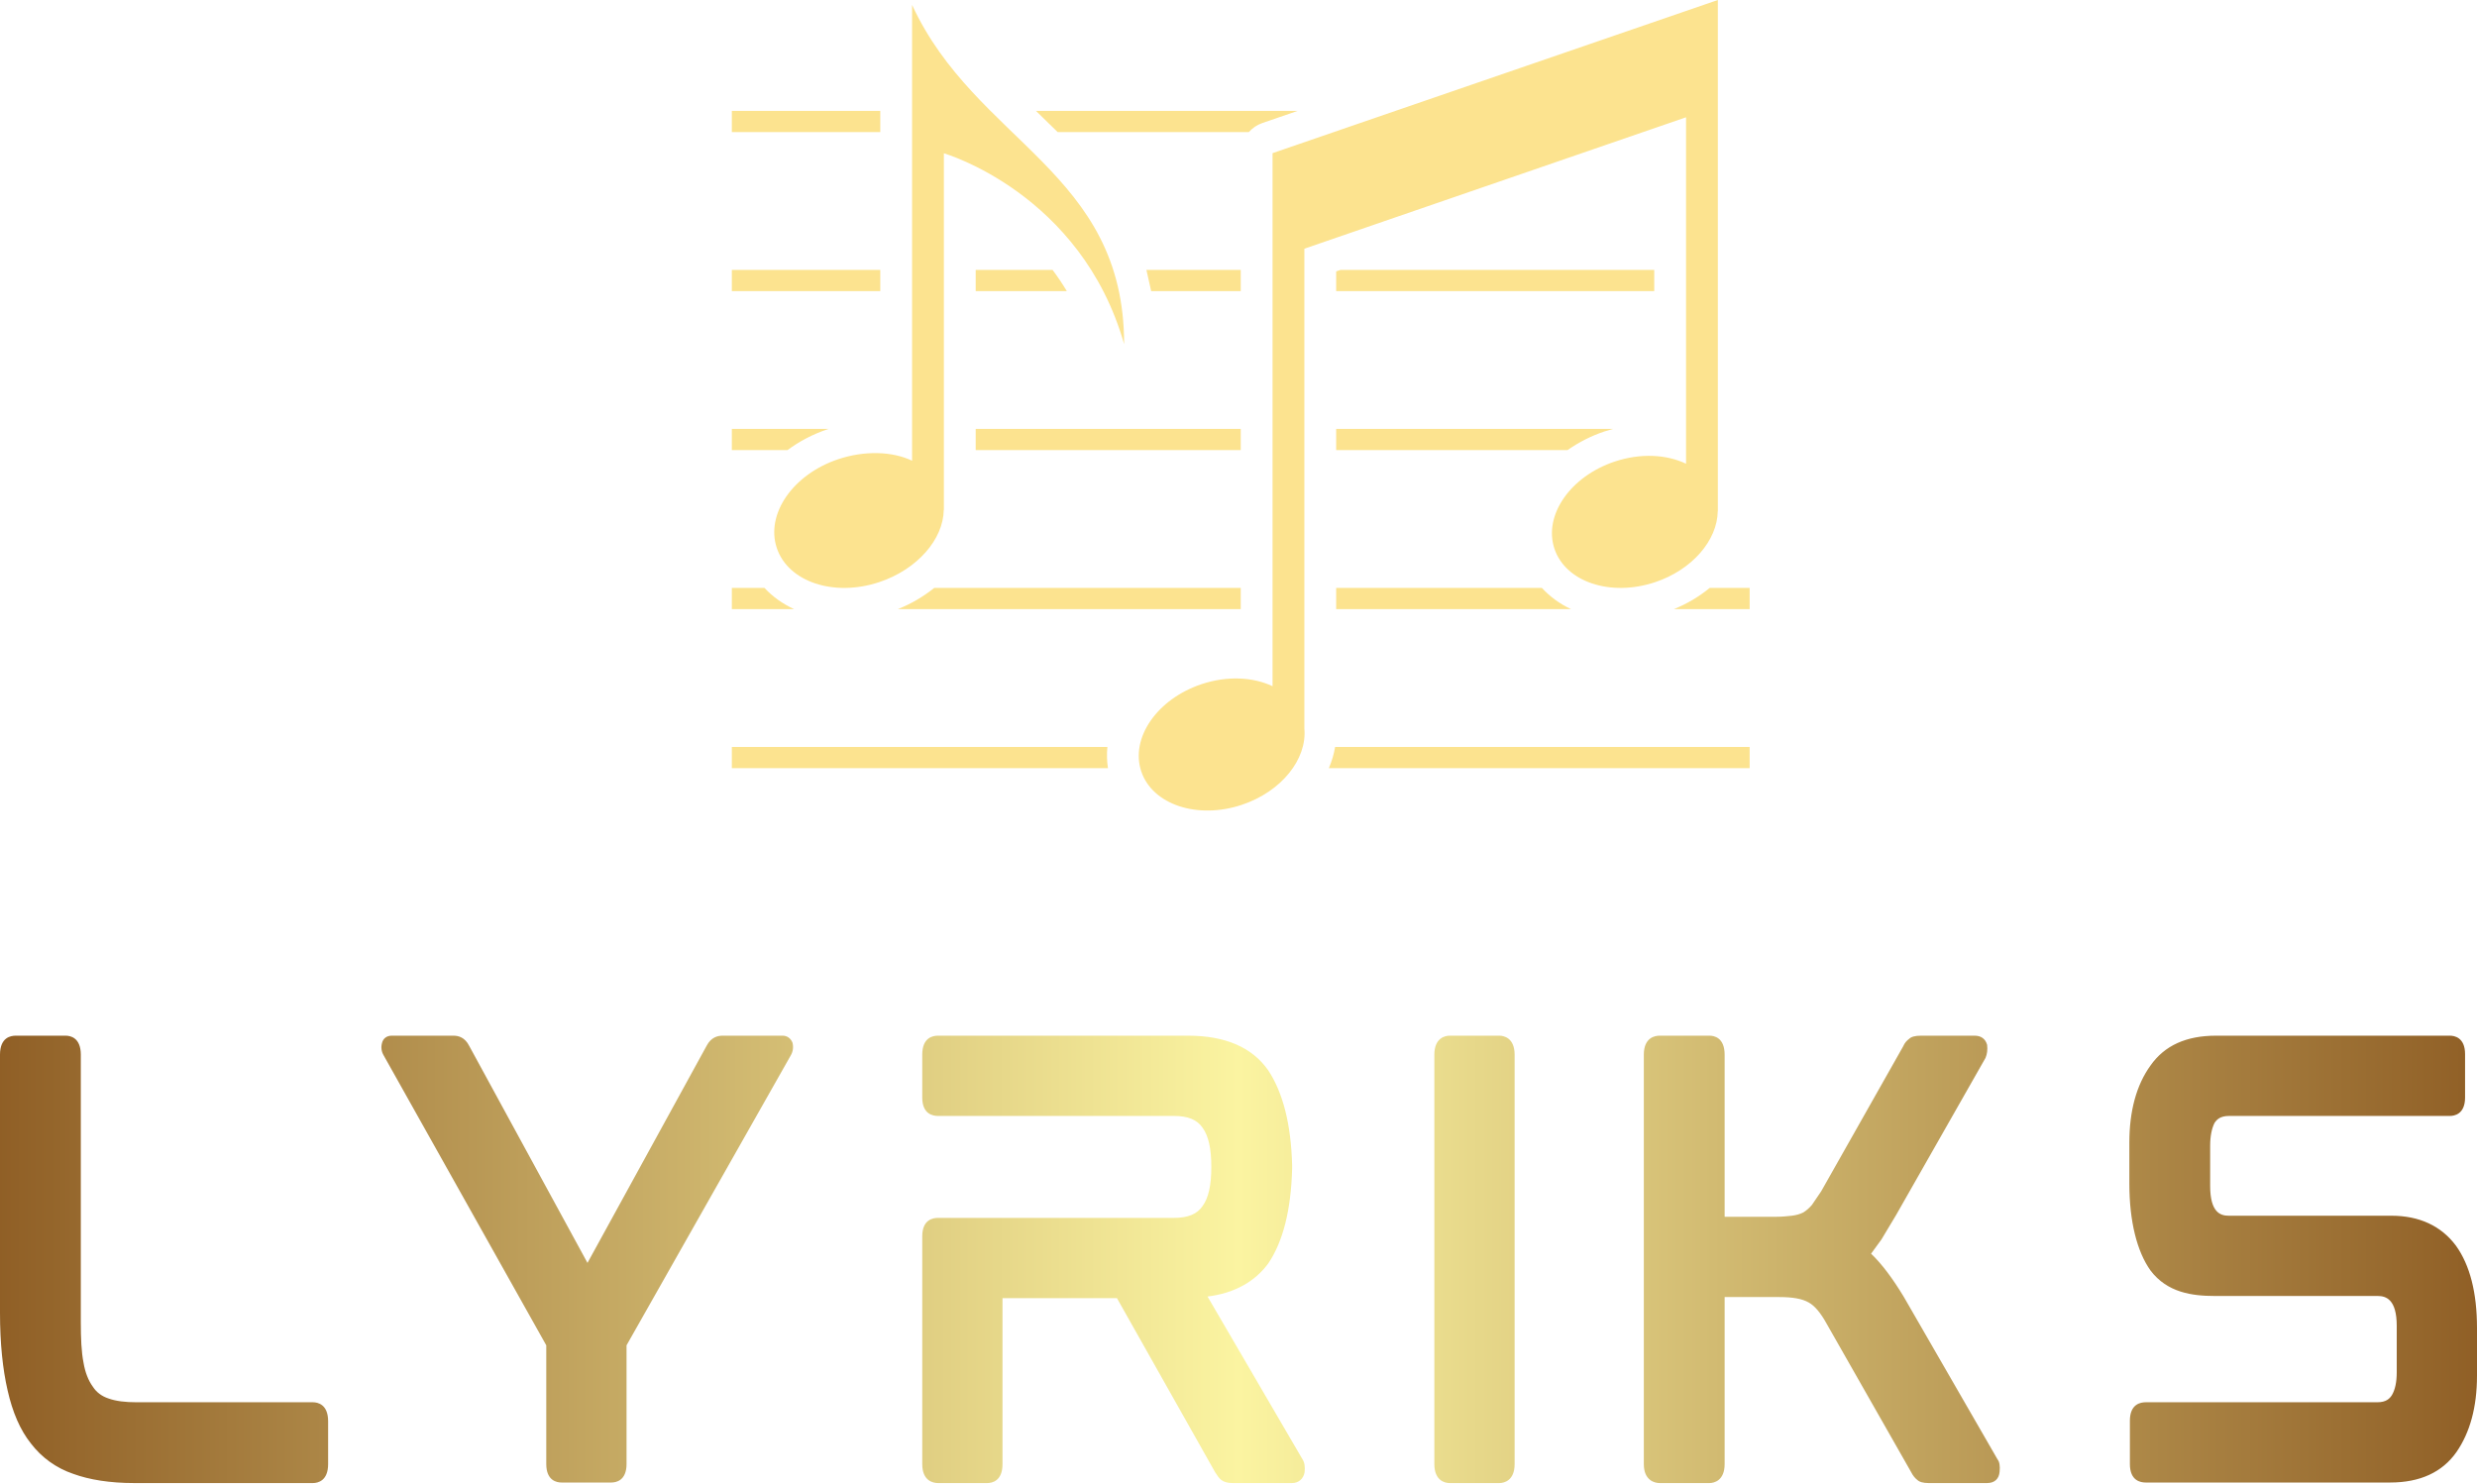
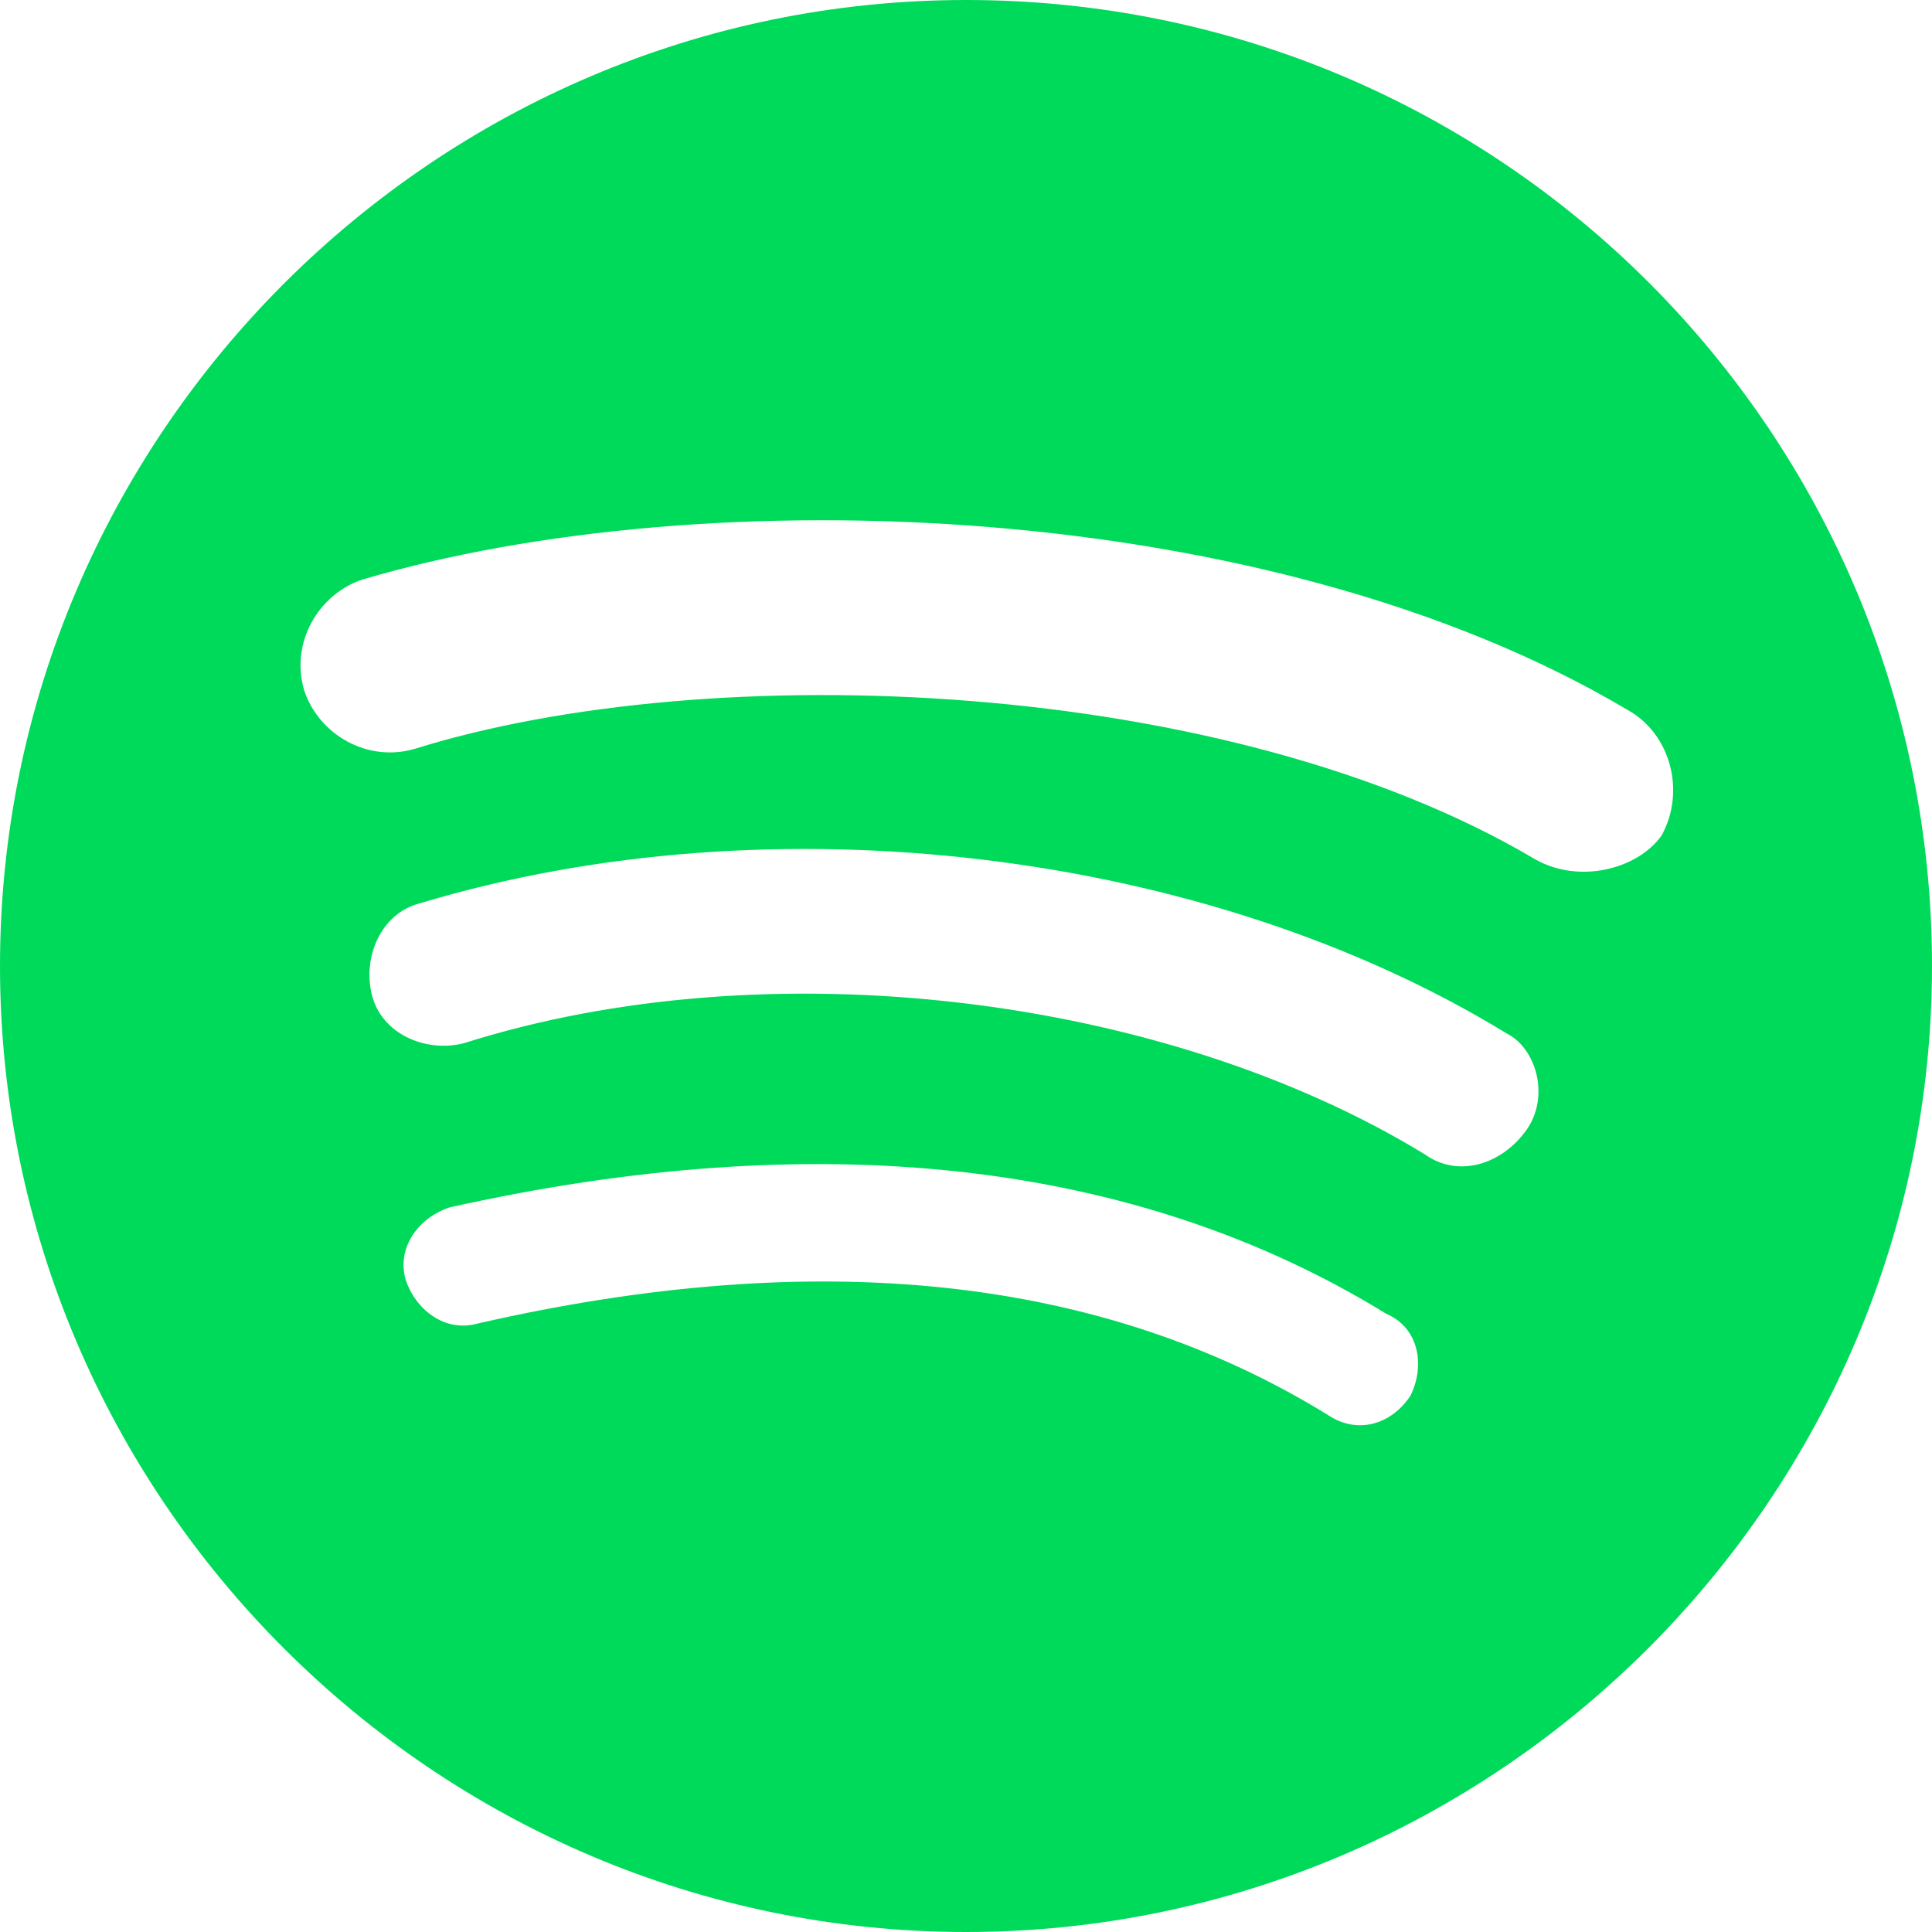
- <svg xmlns="http://www.w3.org/2000/svg" width="220" height="131.741">
+ <svg xmlns="http://www.w3.org/2000/svg" width="800px" height="800px" viewBox="0 0 48 48" version="1.1">
  <defs>
-     <linearGradient id="A">
-       <stop stop-color="#8f5e25" offset="0" />
-       <stop stop-color="#fbf4a1" offset=".5" />
-       <stop stop-color="#8f5e25" offset="1" />
-     </linearGradient>
-   </defs>
-   <path d="M95 8.539L53 22.986V73.27c-1.832-.864-4.27-1.001-6.694-.193-4.192 1.397-6.74 5.078-5.692 8.222s5.295 4.559 9.487 3.162c3.742-1.247 6.166-4.314 5.899-7.195V32l36-12.397v32.681c-1.835-.876-4.286-1.019-6.722-.207-4.192 1.397-6.74 5.078-5.692 8.222s5.295 4.559 9.487 3.162c3.525-1.175 5.878-3.965 5.918-6.692H95V8.539zM19 9v43c-1.869-.892-4.481-.971-6.963-.143-4.269 1.423-6.865 5.172-5.798 8.374s5.393 4.644 9.663 3.221c3.59-1.197 6.047-4.038 6.087-6.816H22V23s12.926 3.741 17 18c0-16.296-14-19-20-32zm18.423 70H2v2h35.476a7.75 7.75 0 0 1-.053-2zM98 81v-2H58.9a8.66 8.66 0 0 1-.591 2H98zM5.078 64H2v2h5.87c-1.081-.501-2.028-1.176-2.792-2zM98 66v-2h-3.769c-.978.804-2.112 1.487-3.377 2H98zm-19.599-2H59v2h22.155a8.74 8.74 0 0 1-2.754-2zM21.09 64a13.4 13.4 0 0 1-3.433 2H50v-2H21.09zM25 49h25v2H25zm-13.875 0H2v2h5.25c1.106-.825 2.395-1.508 3.839-1.99.012-.004.024-.006.036-.01zM59 51h21.822a13.5 13.5 0 0 1 3.507-1.769l.796-.231H59v2zM32.25 34H25v2h8.595c-.427-.712-.877-1.378-1.345-2zM2 34h14v2H2zm57 2h30v-2H59.406l-.406.14zm-17.449 0H50v-2h-8.898l.449 2zm-8.817-15h18.028a2.99 2.99 0 0 1 1.263-.851L55.366 19h-24.68l2.048 2zM2 19h14v2H2z" transform="matrix(.941663 0 0 .941663 63.11667 -8.040863)" fill="#fce38f" />
-   <path d="M26.28 34.08c.36 0 1.12.16 1.12 1.4v3.16c0 1.24-.76 1.4-1.12 1.4h-13.2c-1.76 0-3.28-.24-4.48-.68a6.55 6.55 0 0 1-3.12-2.24c-.8-1-1.36-2.32-1.72-3.92-.36-1.56-.56-3.48-.56-5.72V8.44c0-1.28.8-1.4 1.16-1.4h3.68c.32 0 1.12.12 1.12 1.4v19.72c0 1.2.04 2.2.2 3 .12.72.36 1.32.68 1.76.28.44.68.72 1.16.88.56.2 1.24.28 2.08.28h13zM60.929 7.04c.32 0 .6.2.72.52.08.32.04.64-.12.92l-12.12 21.4v8.76c0 1.24-.8 1.36-1.12 1.36h-3.68c-.32 0-1.12-.12-1.12-1.36v-8.76l-12-21.4a1.15 1.15 0 0 1-.12-.88c.08-.36.36-.56.72-.56h4.56c.36 0 .84.12 1.16.76l8.72 16 8.8-16.04c.32-.6.8-.72 1.16-.72h4.44zm38.329 31.24c.16.24.2.56.16.96-.08.48-.44.8-.92.8h-4.4c-.36 0-.64-.08-.84-.24-.16-.12-.28-.32-.44-.56l-7.24-12.84h-8.44v12.24c0 1.24-.76 1.4-1.12 1.4h-3.64c-.36 0-1.16-.16-1.16-1.4v-16.8c0-1.24.8-1.36 1.16-1.36h17.4c1.04 0 1.72-.28 2.12-.88.44-.6.64-1.56.64-2.88s-.2-2.28-.64-2.88c-.4-.6-1.08-.88-2.12-.88h-17.4c-.36 0-1.16-.12-1.16-1.36V8.44c0-1.28.8-1.4 1.16-1.4h18.44c2.72 0 4.72.84 5.92 2.56 1.08 1.64 1.68 3.96 1.76 7v.24c-.08 3.08-.68 5.4-1.76 7-1 1.36-2.52 2.2-4.48 2.44zm14.529-31.24c.32 0 1.12.16 1.12 1.4v30.2c0 1.24-.8 1.4-1.12 1.4h-3.68c-.32 0-1.12-.16-1.12-1.4V8.44c0-1.24.8-1.4 1.12-1.4h3.68zm29.809 19.24l6.92 12c.16.2.2.52.16.92-.04.52-.36.84-.92.84h-4.32c-.4 0-.68-.08-.84-.24-.16-.12-.32-.32-.44-.56l-6.24-10.96c-.44-.8-.88-1.32-1.32-1.56-.48-.28-1.2-.4-2.16-.4h-4.04v12.32c0 1.24-.8 1.4-1.12 1.4h-3.68c-.32 0-1.16-.16-1.16-1.4V8.44c0-1.28.84-1.4 1.16-1.4h3.68c.32 0 1.12.12 1.12 1.4V20.4h3.68c.52 0 .96-.04 1.28-.08s.6-.12.84-.24c.2-.12.44-.32.64-.56l.68-1 6.04-10.68c.12-.28.28-.44.44-.56.16-.16.44-.24.88-.24h3.96c.48 0 .8.24.92.68.04.36 0 .68-.12.96l-6.6 11.6-1.08 1.8-.76 1.04c.8.76 1.6 1.84 2.4 3.16zm35.969-5.96c2.08 0 3.68.76 4.76 2.2 1.04 1.44 1.56 3.48 1.56 6.08v3.52c0 2.32-.52 4.2-1.52 5.64-1.04 1.48-2.68 2.24-4.88 2.24h-18.04c-.36 0-1.16-.12-1.16-1.36v-3.2c0-1.24.8-1.36 1.16-1.36h17.08c.68 0 .92-.28 1.08-.52.24-.4.36-.96.36-1.68v-3.44c0-1.96-.8-2.2-1.4-2.2h-12c-1.68 0-3.52-.24-4.76-1.88-1-1.4-1.56-3.64-1.56-6.4v-3.04c0-2.32.52-4.24 1.56-5.68 1.04-1.48 2.64-2.2 4.84-2.2h17.24c.32 0 1.12.12 1.12 1.36v3.2c0 1.24-.8 1.36-1.12 1.36h-16.28c-.68 0-.92.28-1.08.52-.2.4-.32.96-.32 1.68v2.96c0 1.96.76 2.2 1.36 2.2h12z" transform="matrix(1.204259 0 0 1.204259 -3.853629 83.52203)" fill="url(#A)" />
+ 
+ </defs>
+   <g id="Icons" stroke="none" stroke-width="1" fill="none" fill-rule="evenodd">
+     <g id="Color-" transform="translate(-200, -460)" fill="#00DA5A">
+       <path d="M238.16,481.36 C230.48,476.8 217.64,476.32 210.32,478.6 C209.12,478.96 207.92,478.24 207.56,477.16 C207.2,475.96 207.92,474.76 209,474.4 C217.52,471.88 231.56,472.36 240.44,477.64 C241.52,478.24 241.88,479.68 241.28,480.76 C240.68,481.6 239.24,481.96 238.16,481.36 M237.92,488.08 C237.32,488.92 236.24,489.28 235.4,488.68 C228.92,484.72 219.08,483.52 211.52,485.92 C210.56,486.16 209.48,485.68 209.24,484.72 C209,483.76 209.48,482.68 210.44,482.44 C219.2,479.8 230,481.12 237.44,485.68 C238.16,486.04 238.52,487.24 237.92,488.08 M235.04,494.68 C234.56,495.4 233.72,495.64 233,495.16 C227.36,491.68 220.28,490.96 211.88,492.88 C211.04,493.12 210.32,492.52 210.08,491.8 C209.84,490.96 210.44,490.24 211.16,490 C220.28,487.96 228.2,488.8 234.44,492.64 C235.28,493 235.4,493.96 235.04,494.68 M224,460 C210.8,460 200,470.8 200,484 C200,497.2 210.8,508 224,508 C237.2,508 248,497.2 248,484 C248,470.8 237.32,460 224,460" id="Spotify">
+ 
+ </path>
+     </g>
+   </g>
</svg>
